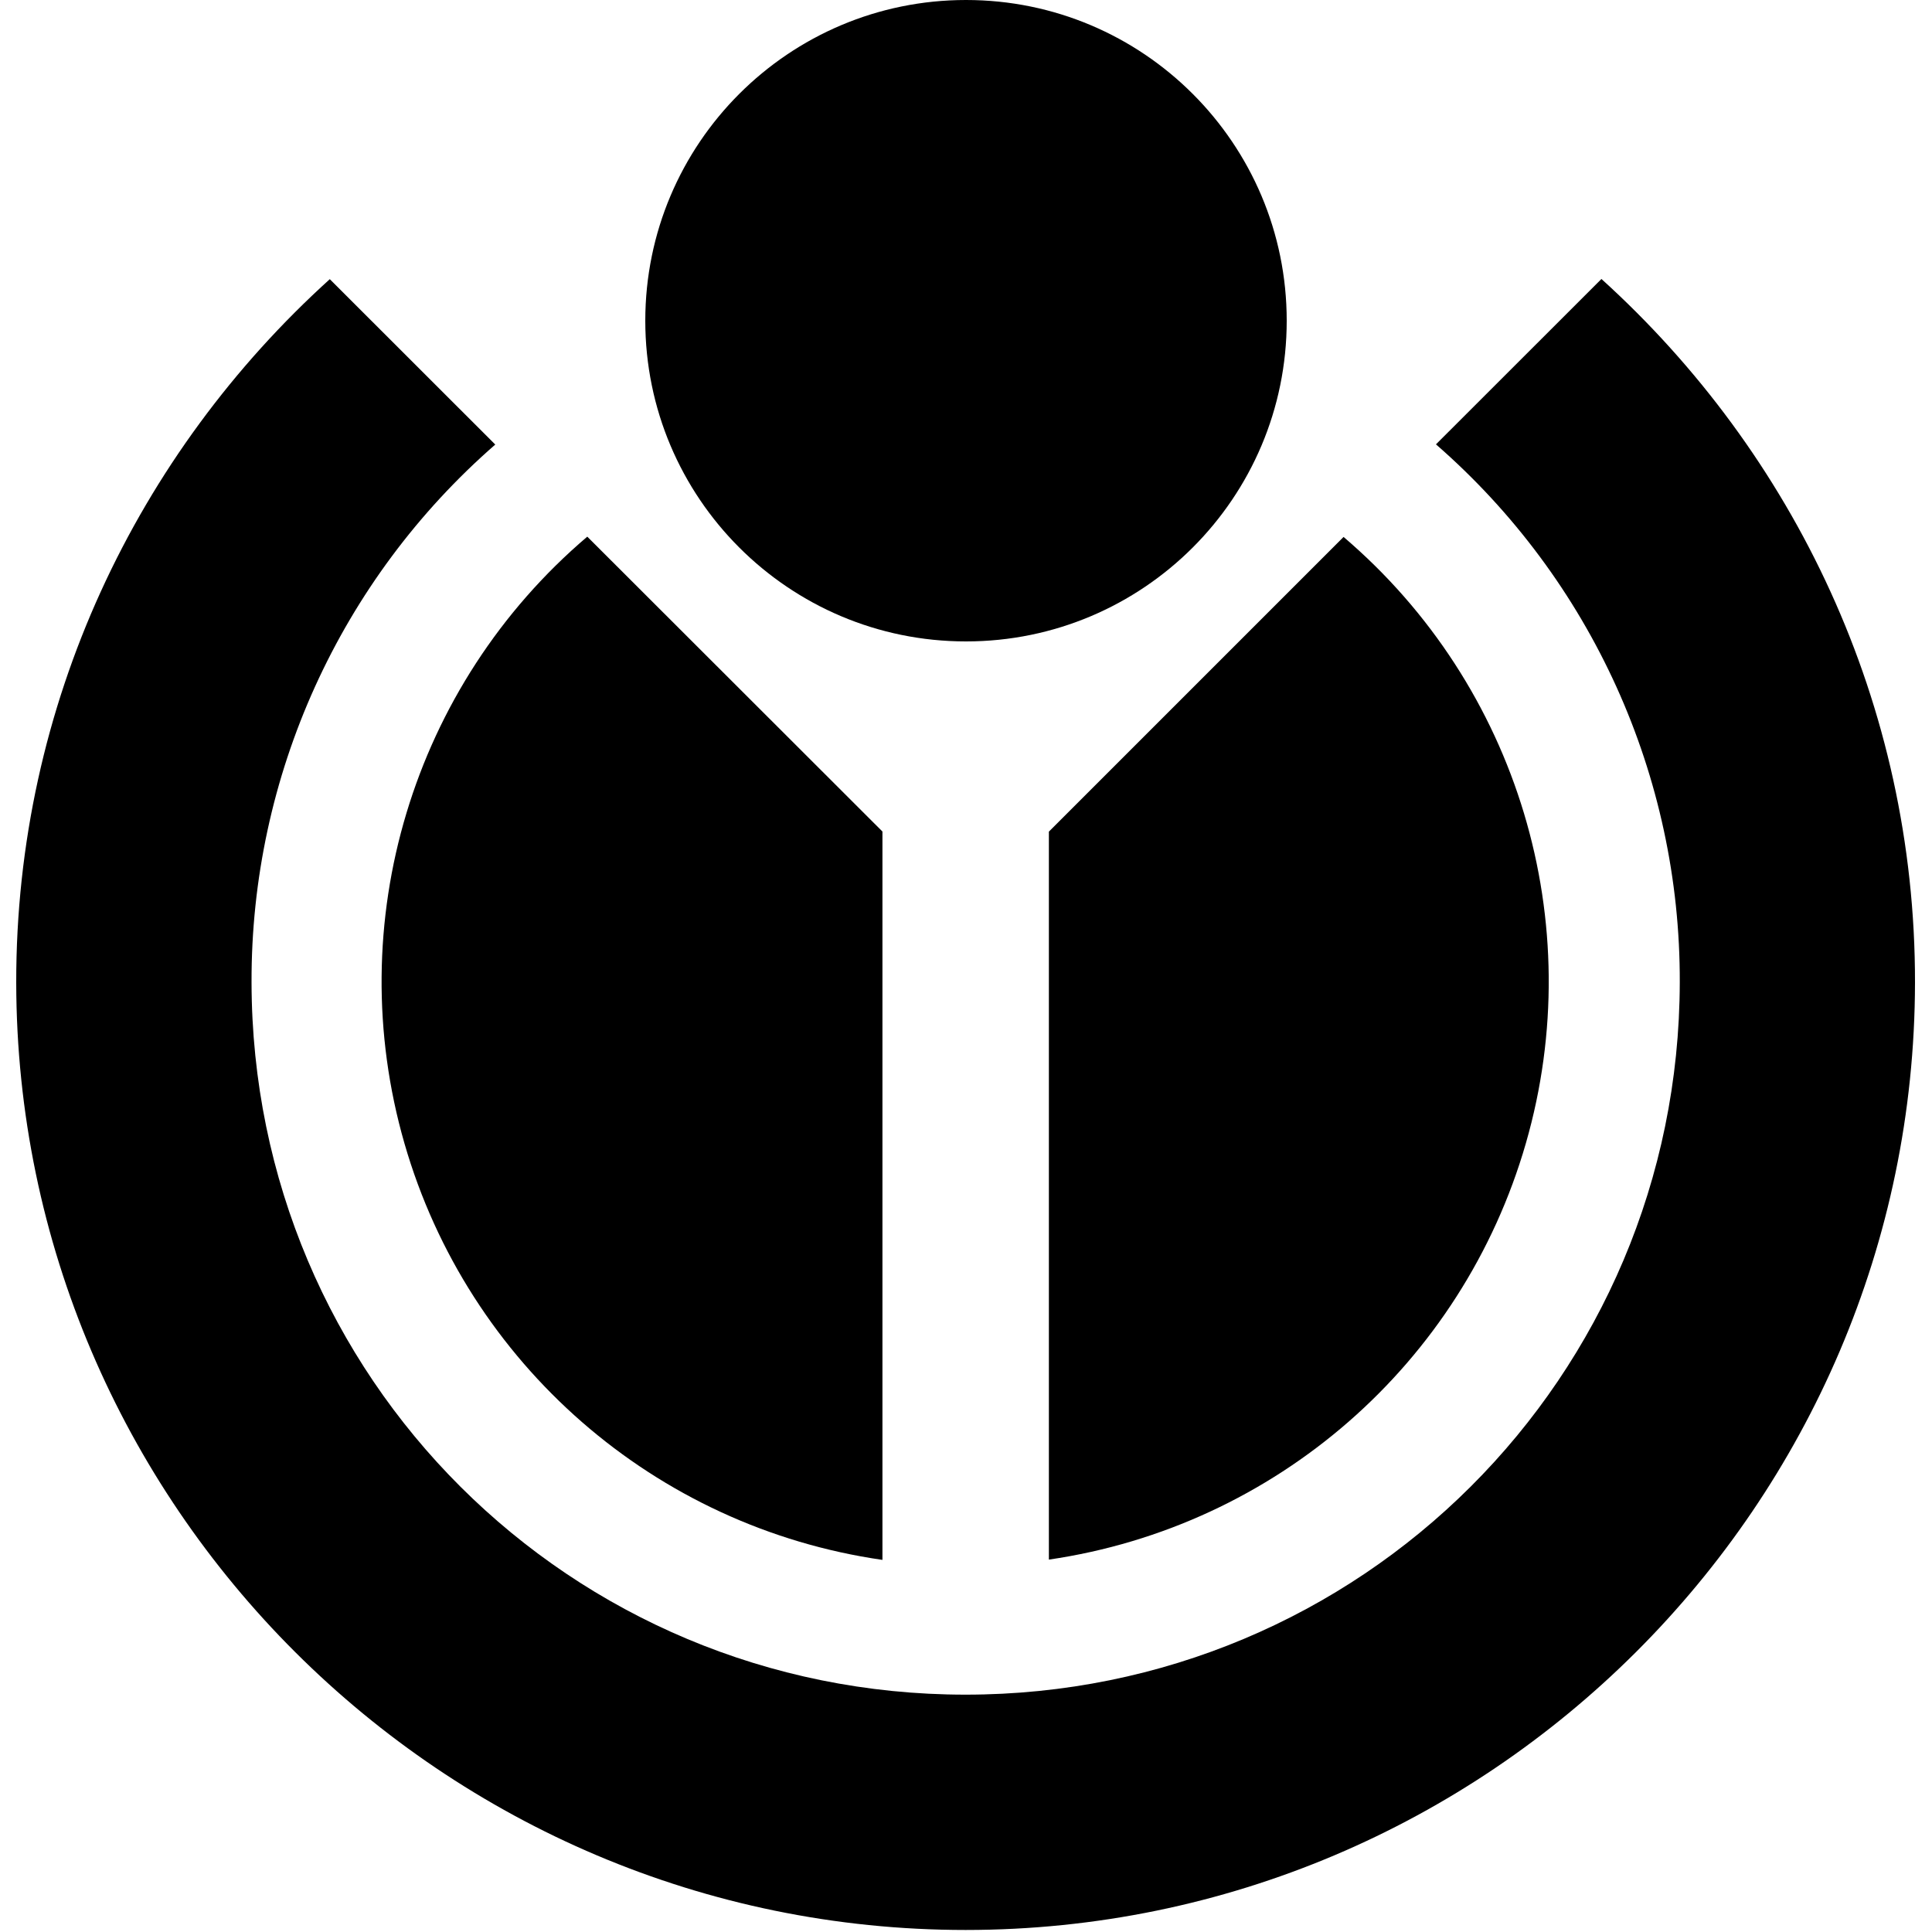
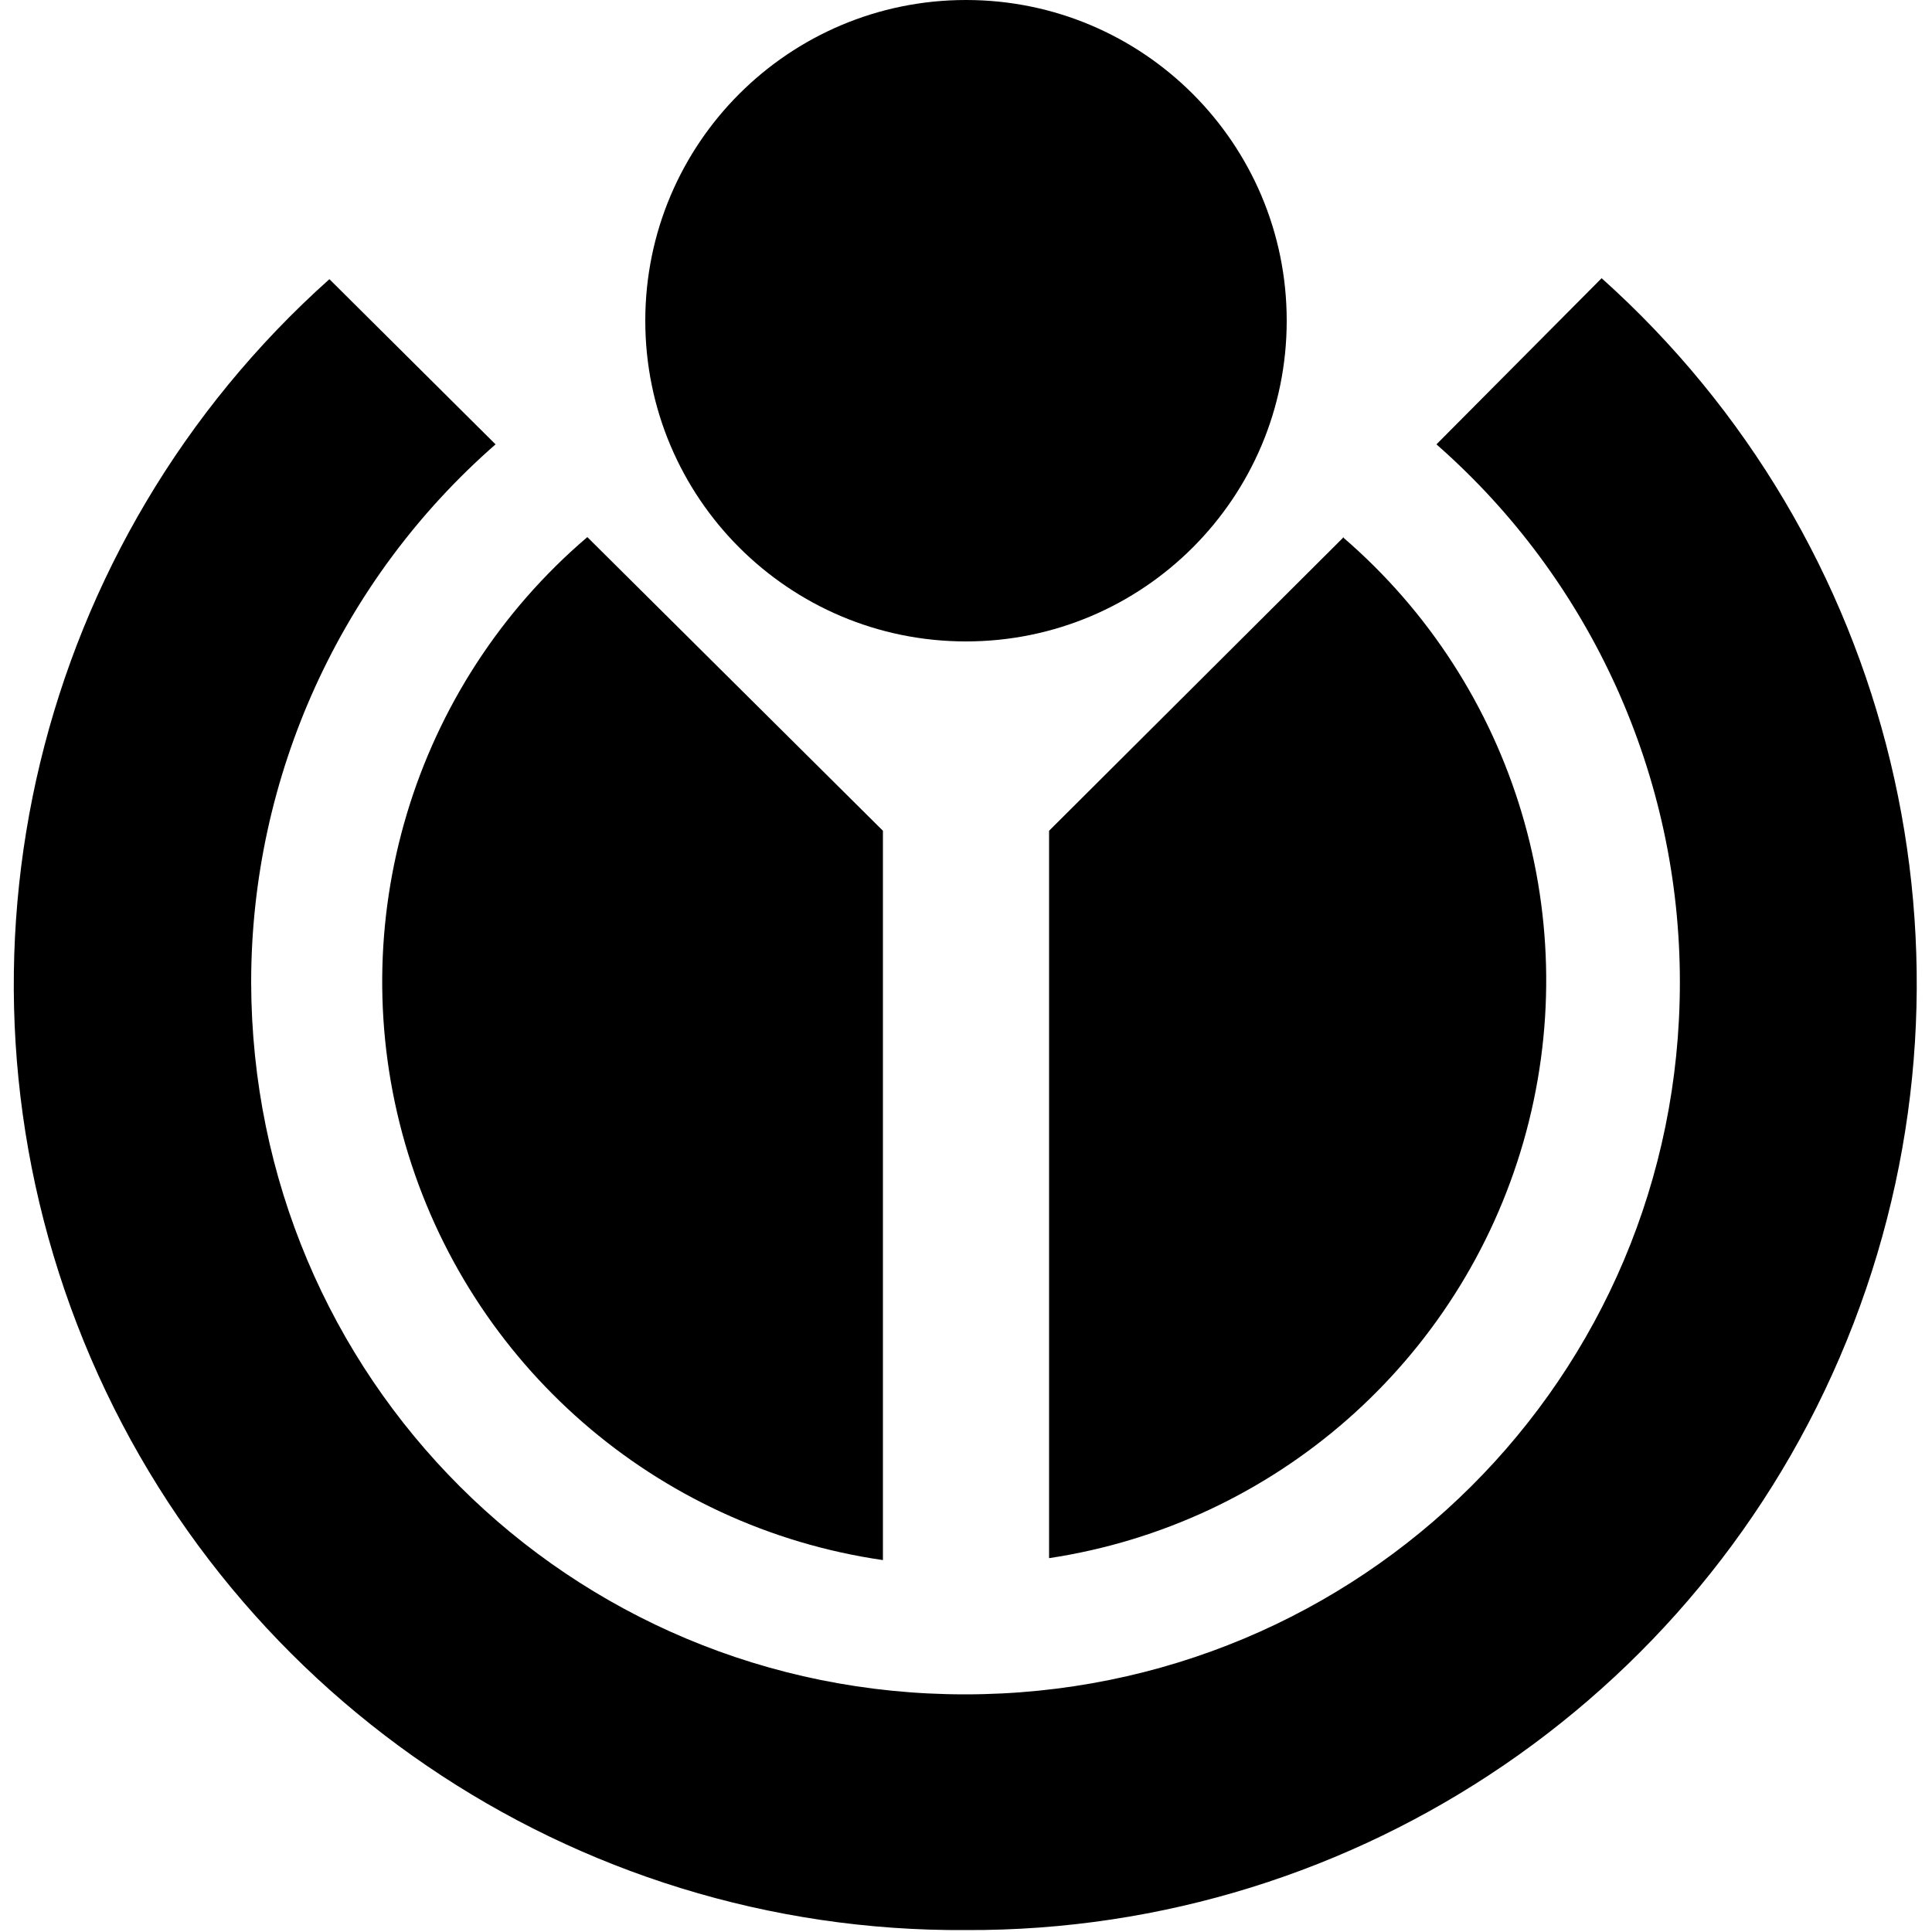
<svg xmlns="http://www.w3.org/2000/svg" width="20" height="20" viewBox="0 0 20 20">
-   <path d="M6.08 5.555a6.048 6.048 0 0 0 3.055 10.593v-7.54L6.08 5.556zm7.828.004-3.05 3.05v7.536a6.048 6.048 0 0 0 3.05-10.587z" />
-   <path d="M3.414 2.89C1.424 4.69.164 7.287.168 10.173c.007 5.406 4.42 9.806 9.828 9.806 5.407 0 9.82-4.4 9.828-9.806.004-2.886-1.255-5.482-3.246-7.285L14.865 4.6a7.355 7.355 0 0 1 2.524 5.568c-.007 4.09-3.3 7.375-7.394 7.375S2.61 14.26 2.604 10.17a7.355 7.355 0 0 1 2.523-5.568L3.414 2.89z" />
+   <path d="M6.08 5.56a6.05 6.05 0 0 0 3.06 10.59V8.6zm7.83 0L10.86 8.6v7.53A6.05 6.05 0 0 0 13.9 5.56z" />
+   <path d="M3.41 2.89A9.79 9.79 0 0 0 10 19.98a9.8 9.8 0 0 0 6.58-17.1L14.87 4.6a7.4 7.4 0 0 1 2.52 5.57c0 4.09-3.3 7.37-7.4 7.37s-7.38-3.28-7.39-7.37A7.4 7.4 0 0 1 5.13 4.6z" />
  <circle cx="10" cy="3.32" r="3.32" />
</svg>
